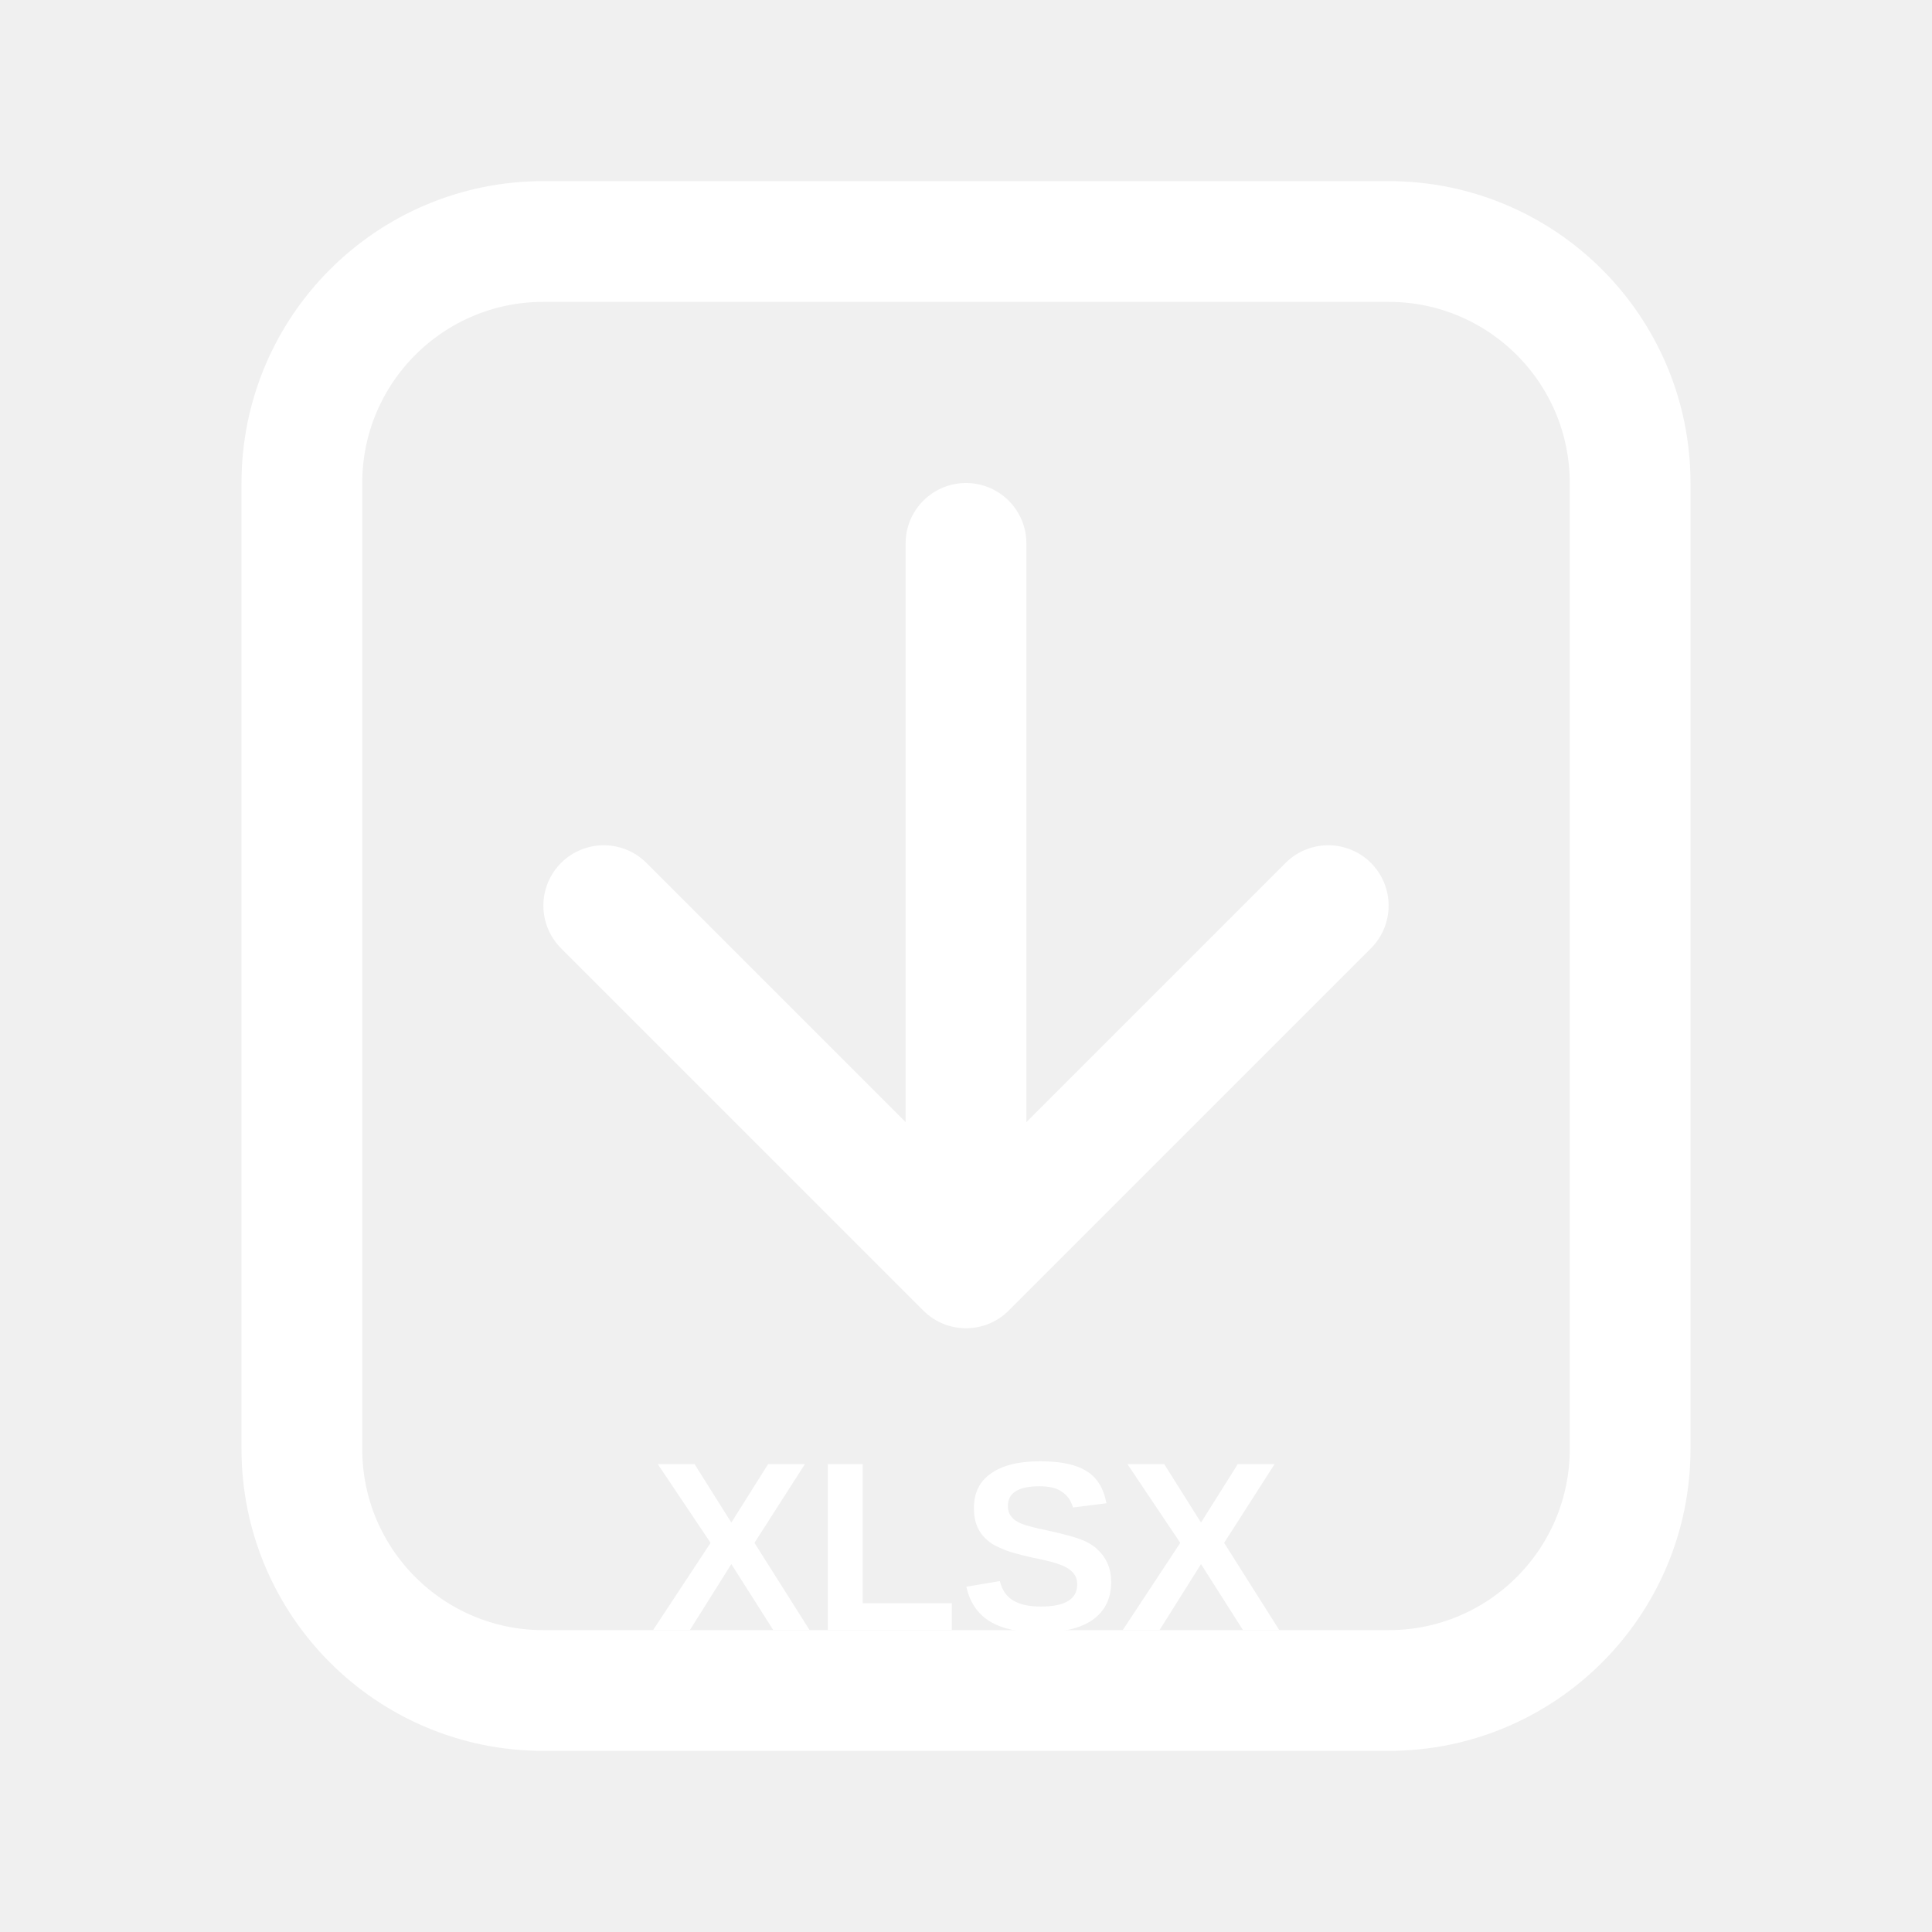
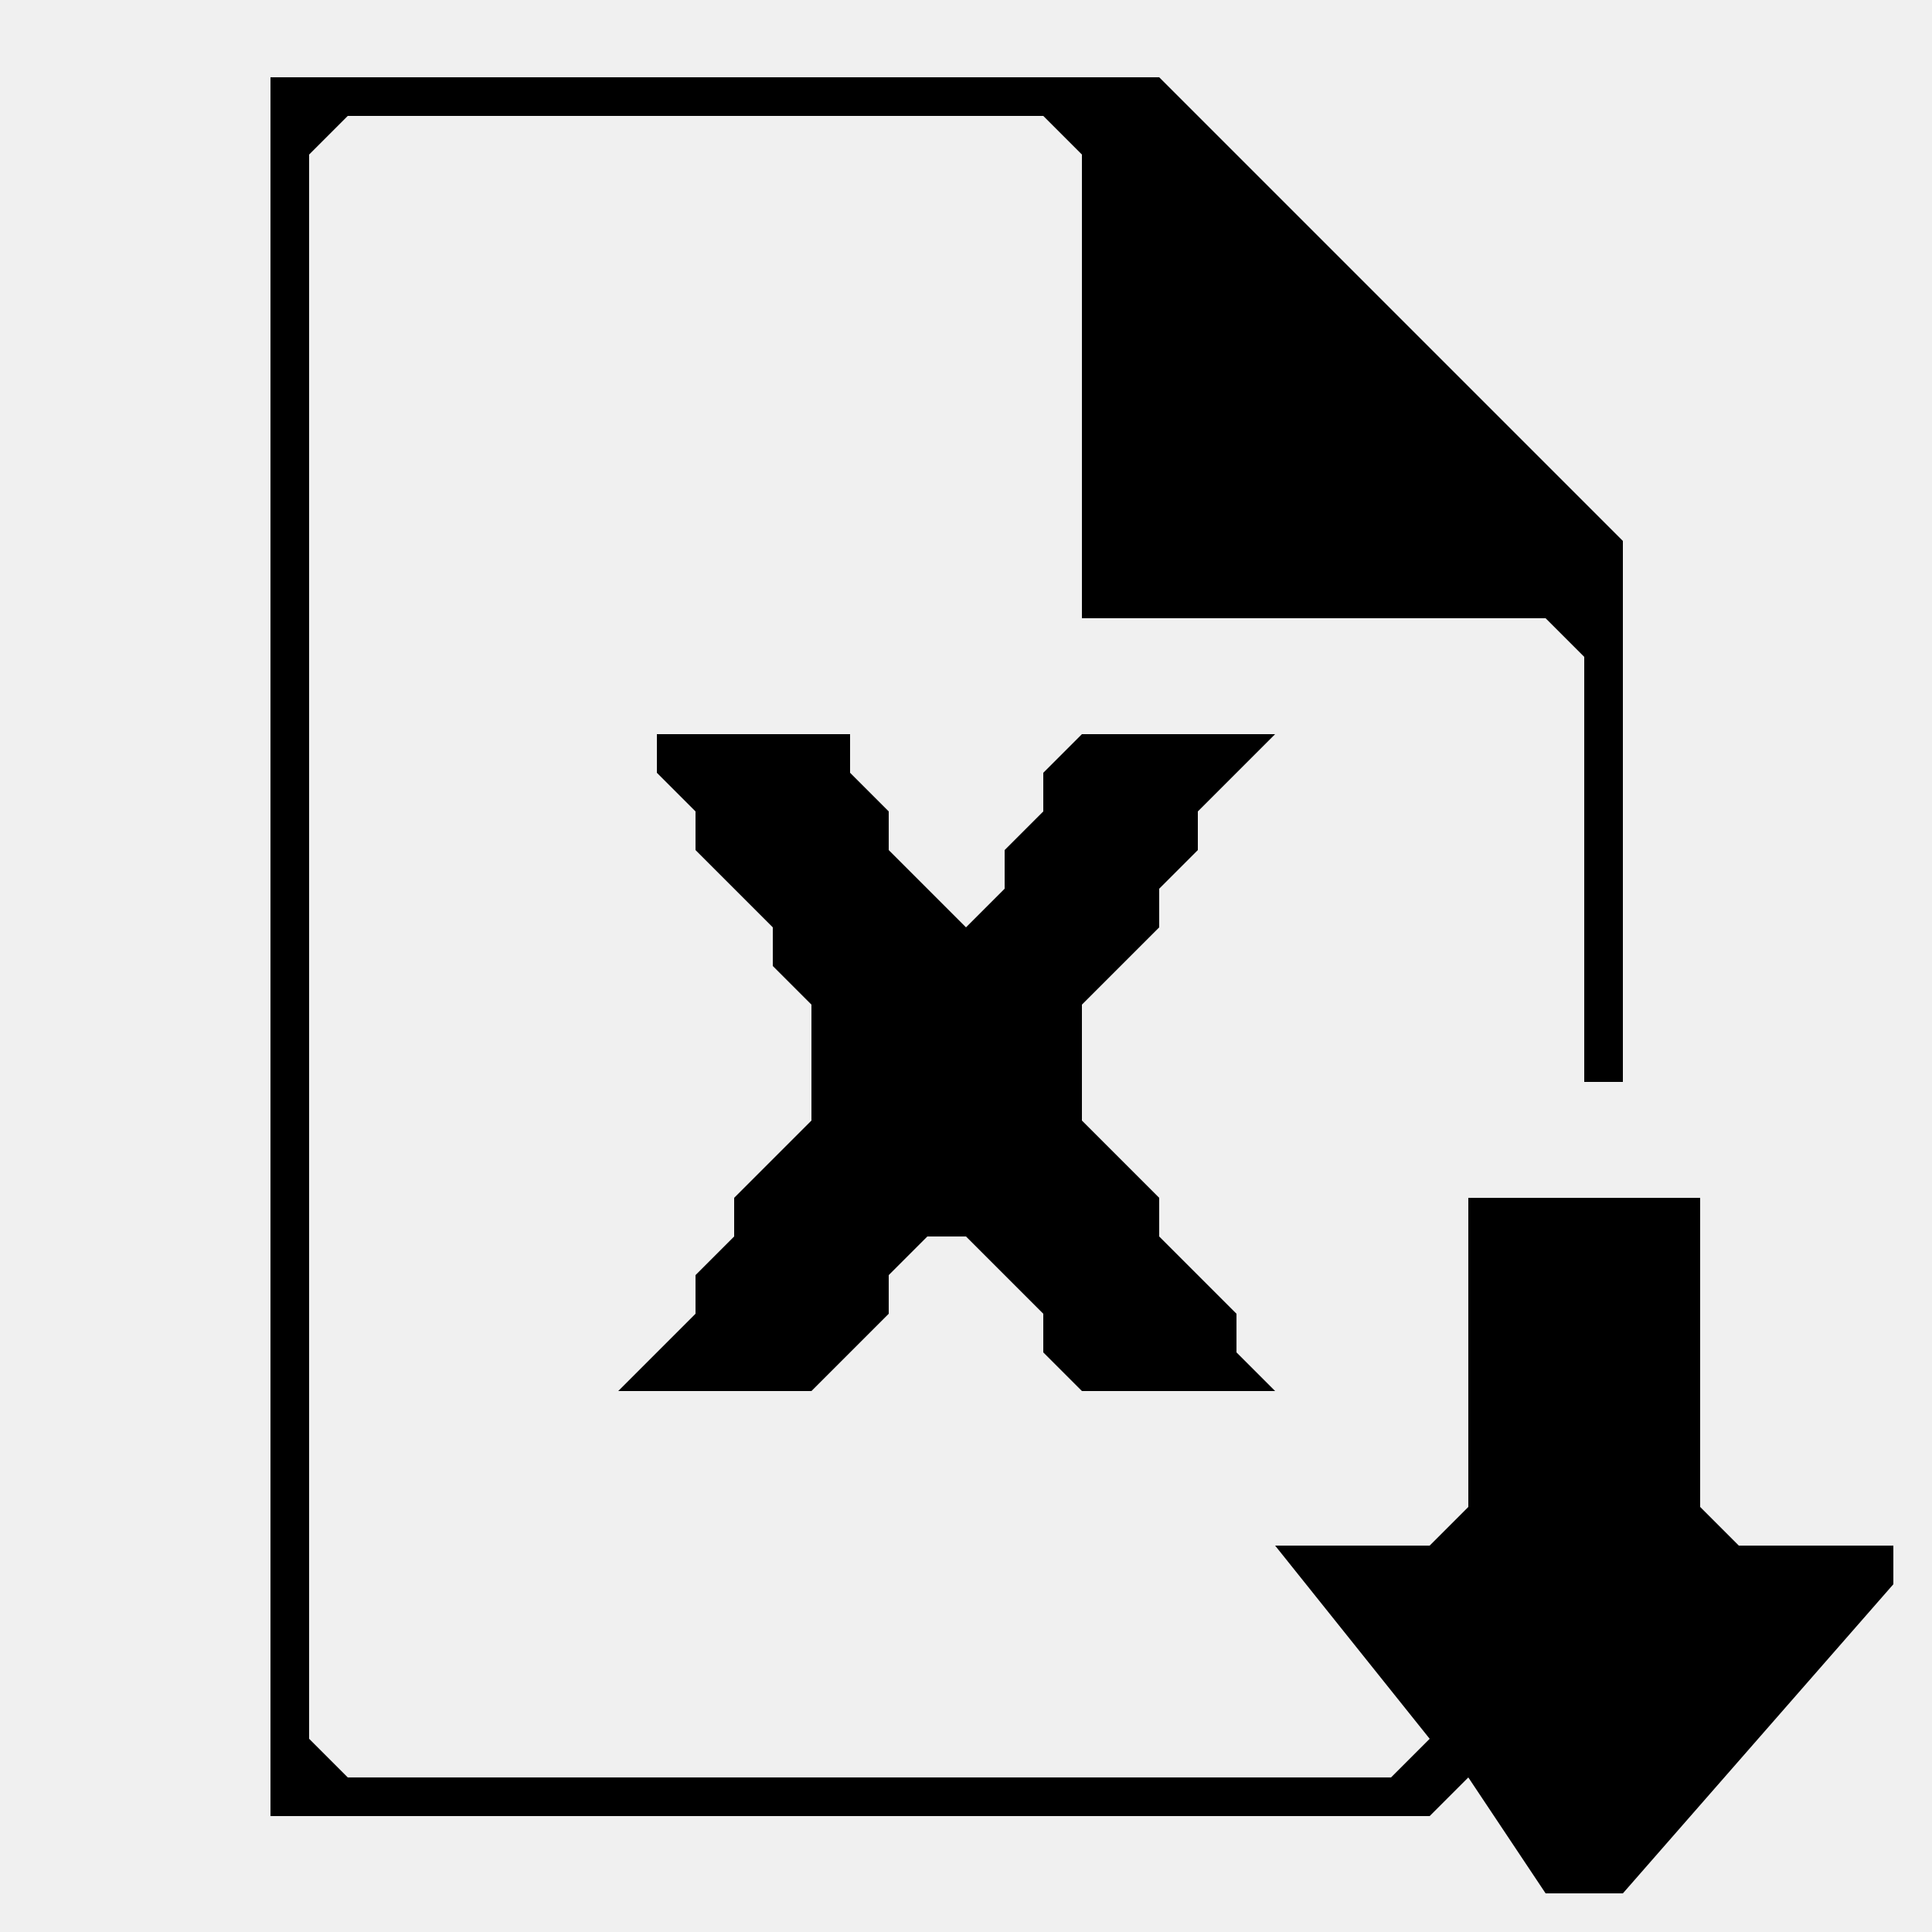
- <svg xmlns="http://www.w3.org/2000/svg" viewBox="0 0 64 64">
-   <defs>
-     <style>.a{fill:none;stroke:#ffffff;stroke-linecap:round;stroke-linejoin:round;stroke-width:4px;}.b{fill:#ffffff;font-family:Arial,Helvetica,sans-serif;font-size:8px;font-weight:700;}</style>
-   </defs>
-   <rect x="10" y="8" width="44" height="48" rx="8" ry="8" fill="none" stroke="#ffffff" stroke-width="4" />
-   <polyline class="a" points="20 30 32 42 44 30" />
-   <line class="a" x1="32" y1="18" x2="32" y2="38" />
-   <text x="32" y="54" text-anchor="middle" class="b">XLSX</text>
+ <svg xmlns="http://www.w3.org/2000/svg" baseProfile="full" height="50" version="1.1" width="50">
+   <defs />
+   <polygon fill="black" points="17,19 17,20 18,21 18,22 20,24 20,25 21,26 21,29 19,31 19,32 18,33 18,34 16,36 21,36 23,34 23,33 24,32 25,32 27,34 27,35 28,36 33,36 32,35 32,34 30,32 30,31 28,29 28,26 30,24 30,23 31,22 31,21 33,19 28,19 27,20 27,21 26,22 26,23 25,24 23,22 23,21 22,20 22,19" />
+   <polygon fill="black" points="7,2 7,47 37,47 38,46 40,49 42,49 49,41 49,40 45,40 44,39 44,31 38,31 38,39 37,40 33,40 37,45 36,46 9,46 8,45 8,4 9,3 27,3 28,4 28,16 40,16 41,17 41,28 42,28 42,14 30,2" />
</svg>
